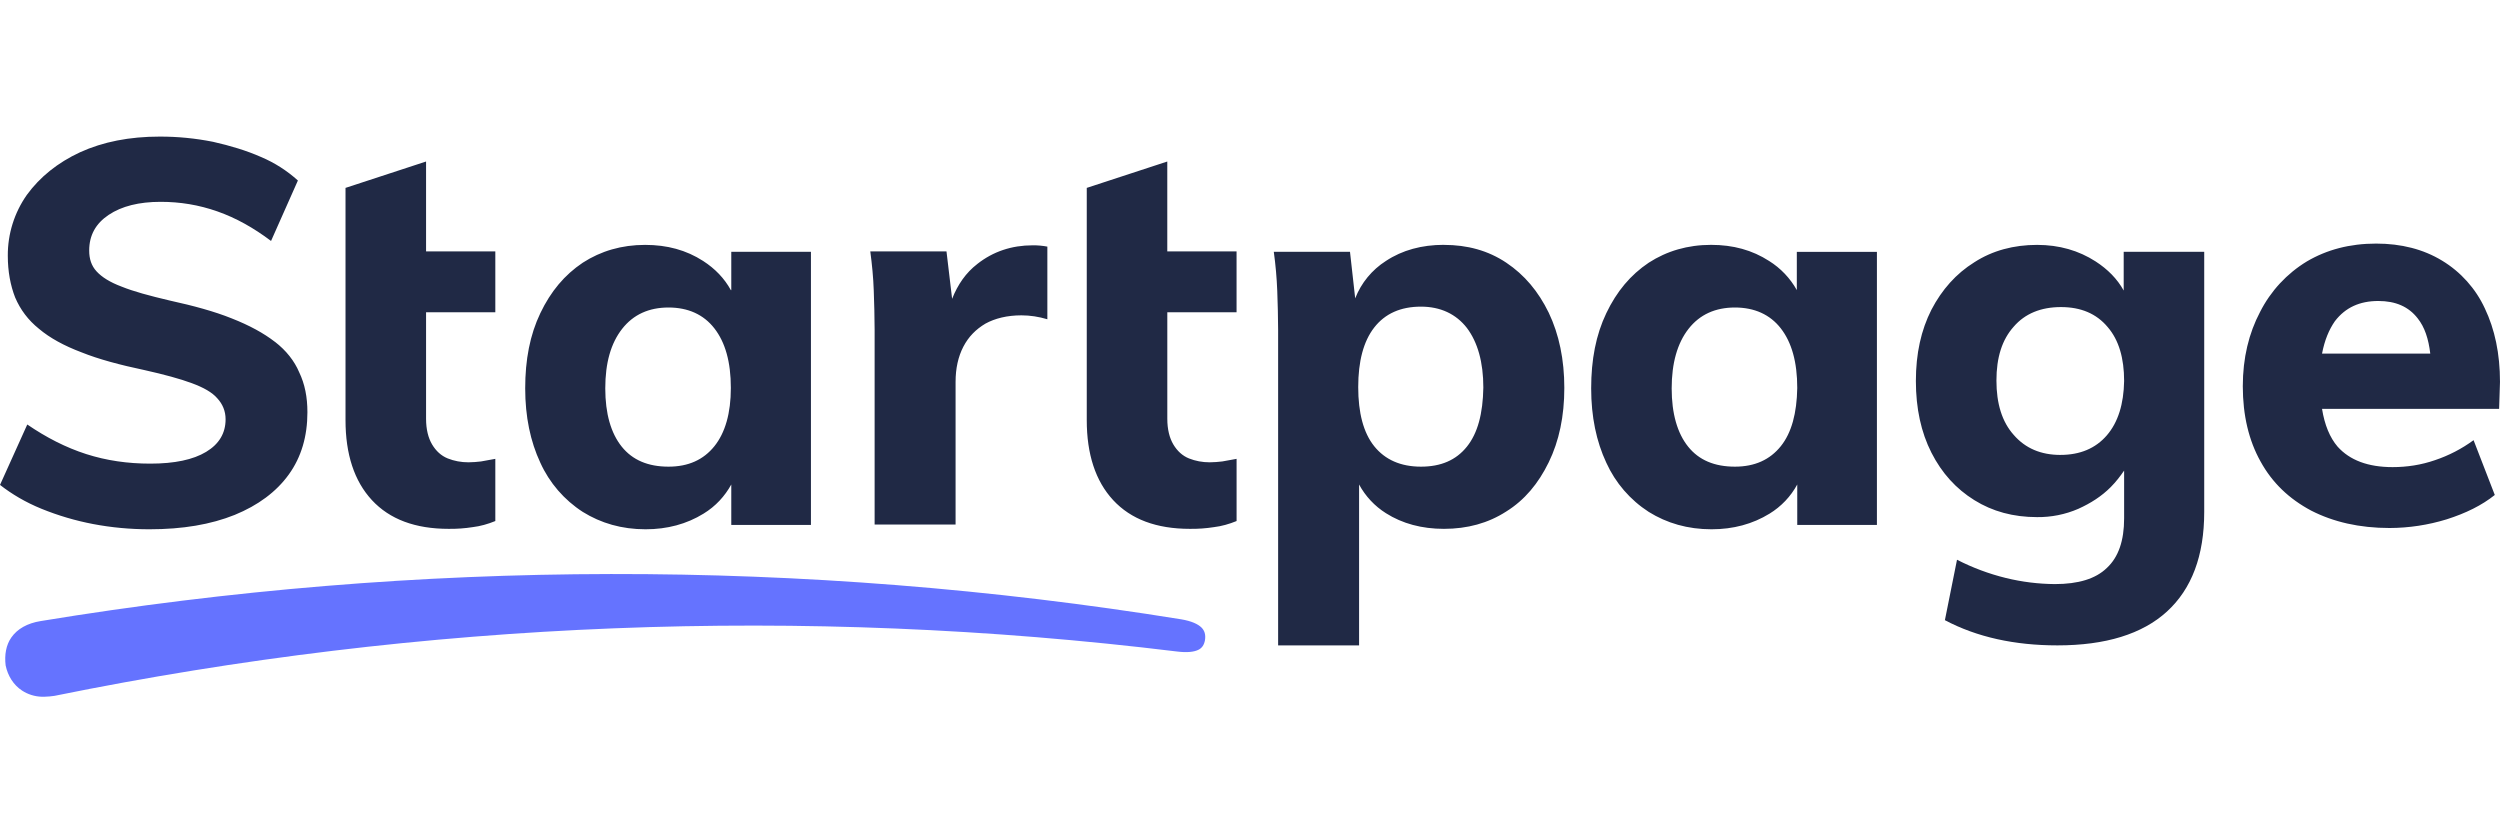
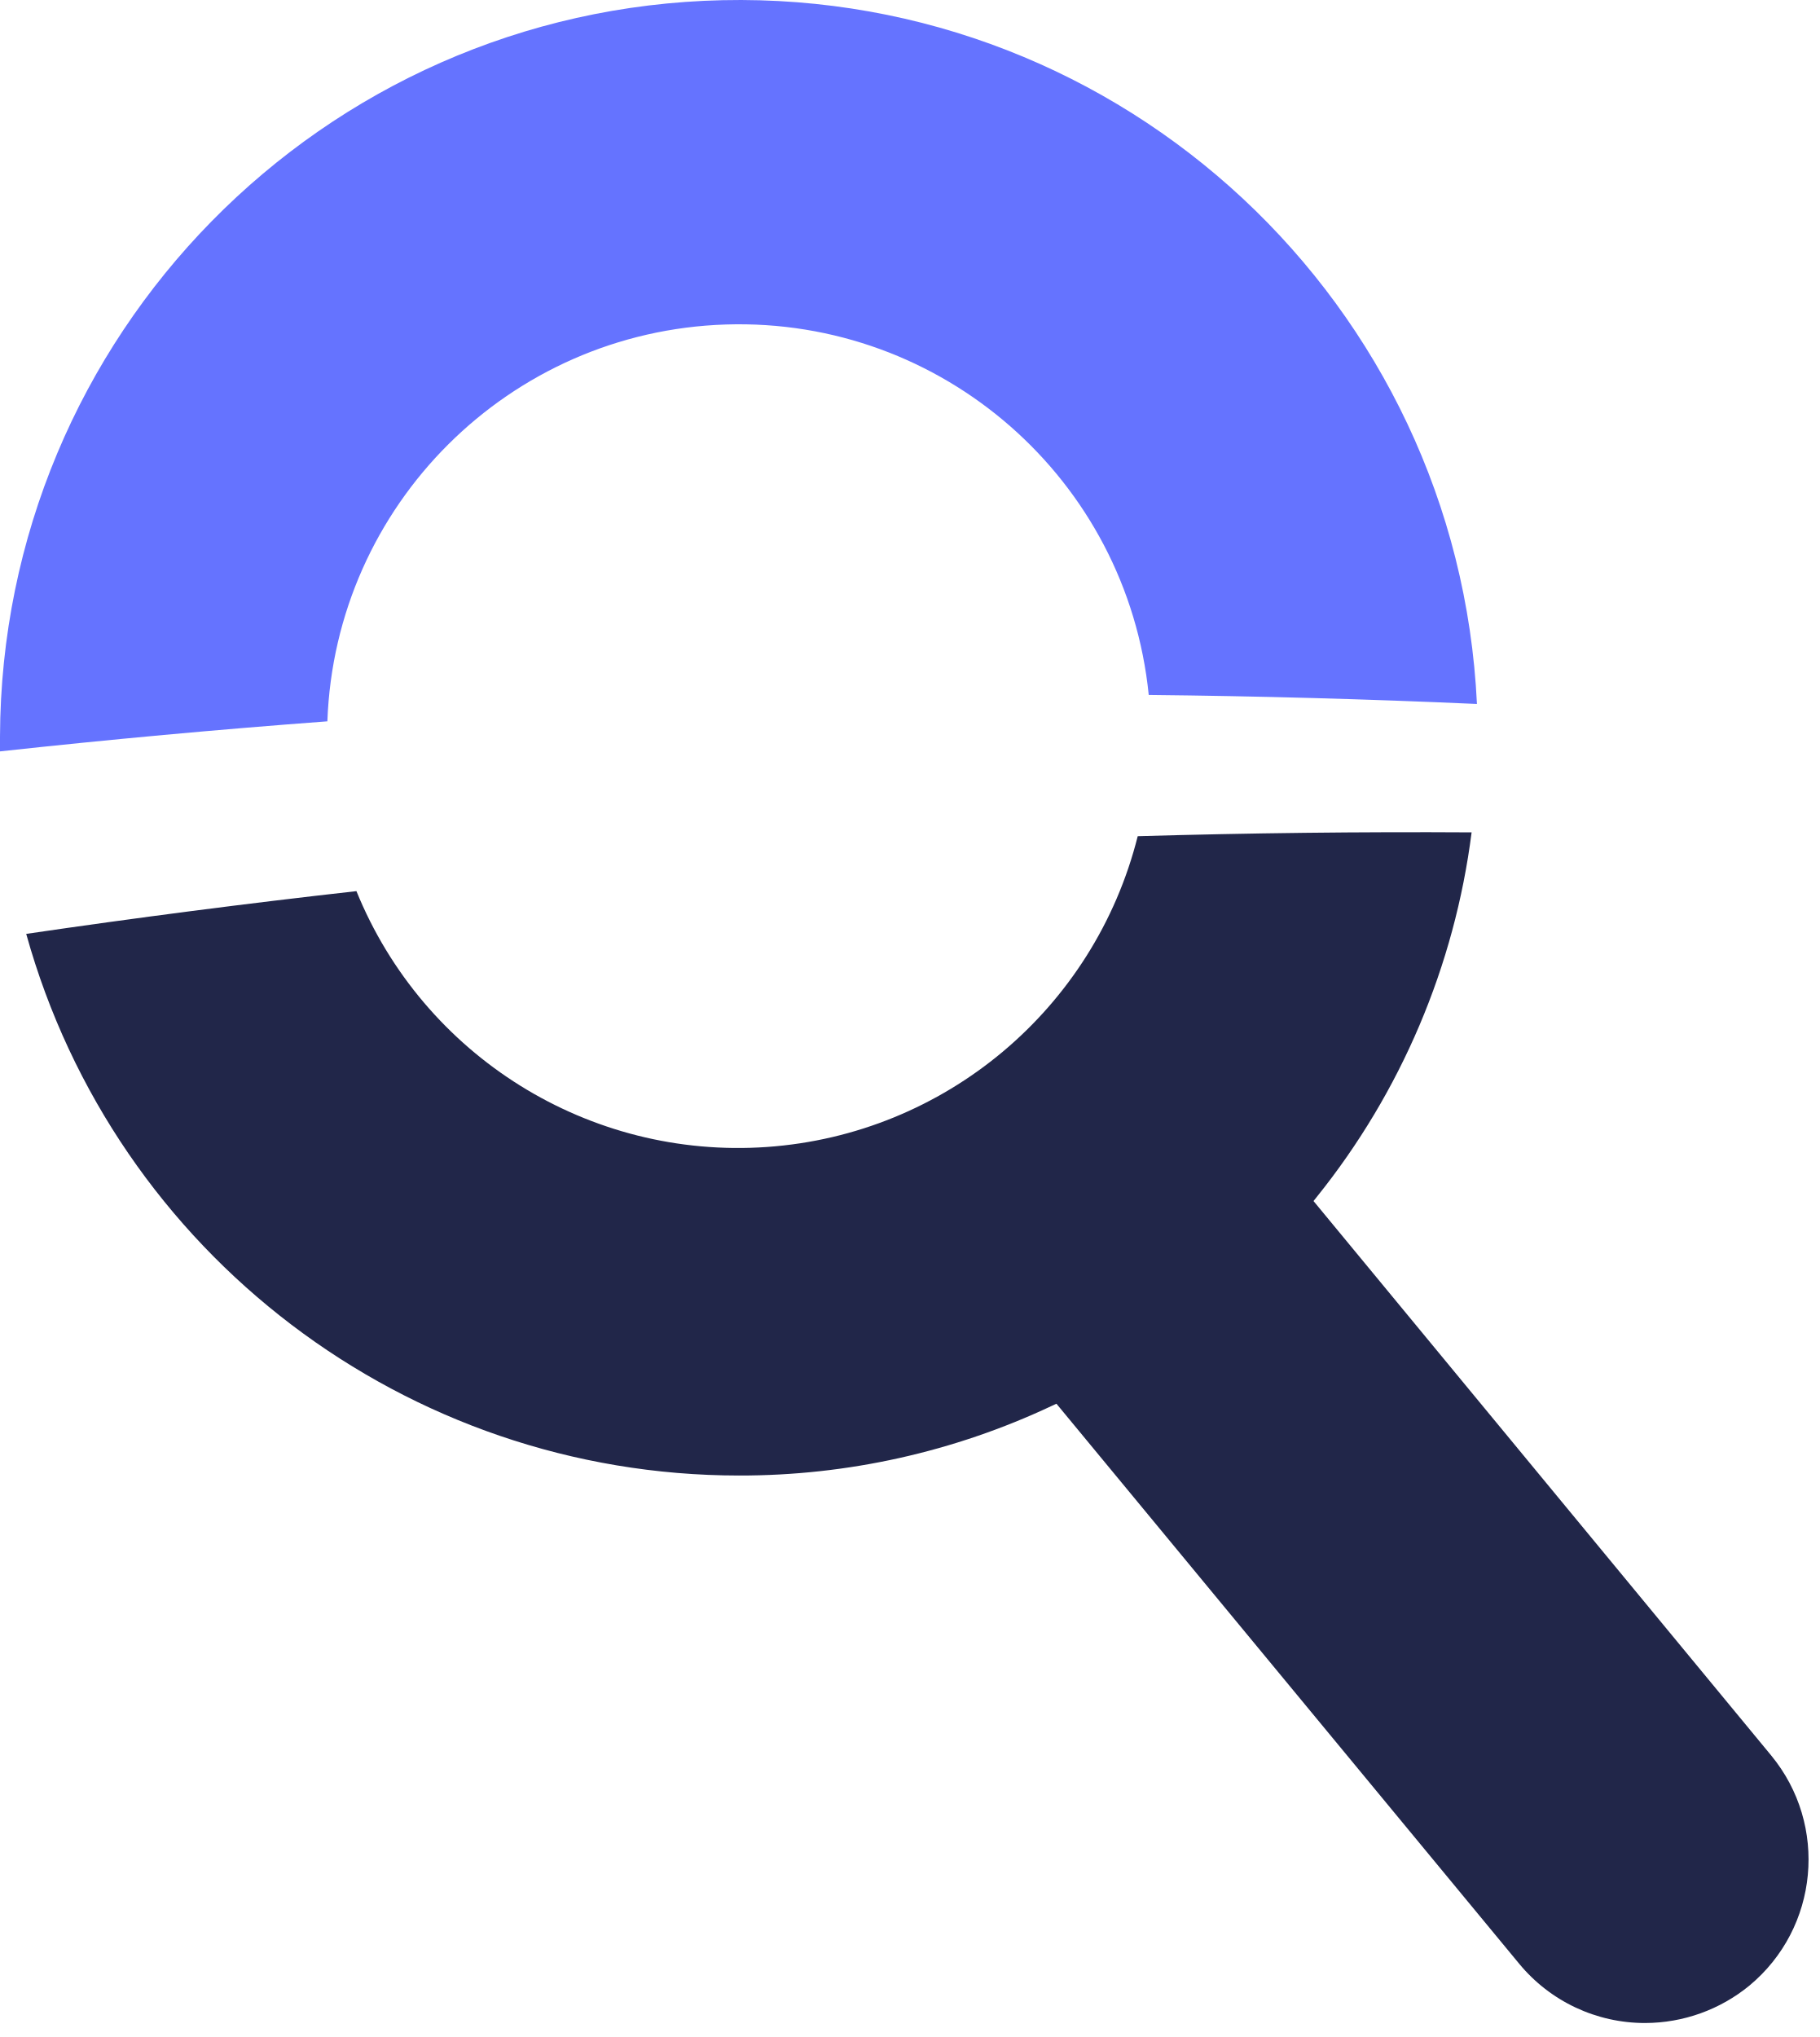
- <svg xmlns="http://www.w3.org/2000/svg" width="384" height="128" version="1.1" viewBox="0 0 101.6 33.867">
-   <g transform="matrix(.97692 0 0 .97692 .0001288 5.5512)">
-     <path d="m0.468 20.841c0.252-0.362 0.667-0.597 1.225-0.687a147.5 147.5 0 0 1 47.443-0.073c0.432 0.073 0.703 0.2 0.847 0.344 0.126 0.127 0.18 0.29 0.144 0.525-0.036 0.199-0.126 0.326-0.27 0.398-0.18 0.09-0.469 0.127-0.901 0.072a145.5 145.5 0 0 0-46.687 1.845 3.324 3.324 0 0 1-0.414 0.037h-0.125a1.583 1.583 0 0 1-0.81-0.254c-0.361-0.235-0.596-0.615-0.686-1.048-0.054-0.434 0.018-0.85 0.234-1.158z" fill="#6573ff" />
-     <path d="m11.438 8.54c-0.469-0.363-1.063-0.688-1.802-0.978-0.72-0.29-1.585-0.524-2.575-0.742-0.847-0.199-1.513-0.38-2-0.578-0.486-0.181-0.828-0.398-1.044-0.634-0.217-0.235-0.307-0.524-0.307-0.868 0-0.633 0.27-1.122 0.811-1.484 0.54-0.361 1.26-0.542 2.161-0.542 0.81 0 1.585 0.126 2.36 0.398 0.774 0.271 1.513 0.687 2.233 1.23l1.117-2.515a5.43 5.43 0 0 0-1.53-0.977c-0.613-0.271-1.28-0.47-2-0.633a11.222 11.222 0 0 0-2.216-0.217c-1.26 0-2.36 0.217-3.314 0.651-0.936 0.434-1.675 1.032-2.215 1.773a4.353 4.353 0 0 0-0.793 2.533c0 0.651 0.108 1.23 0.306 1.737 0.217 0.506 0.54 0.94 0.991 1.302 0.45 0.38 1.045 0.706 1.765 0.977 0.72 0.29 1.603 0.525 2.63 0.742 0.81 0.181 1.477 0.362 1.963 0.543 0.487 0.18 0.847 0.38 1.063 0.633 0.216 0.235 0.342 0.525 0.342 0.868 0 0.58-0.27 1.032-0.81 1.357-0.54 0.326-1.315 0.489-2.324 0.489-0.937 0-1.82-0.127-2.666-0.398-0.846-0.272-1.657-0.688-2.45-1.23l-1.134 2.513c0.486 0.38 1.063 0.724 1.73 0.995 0.692 0.281 1.41 0.493 2.143 0.633 0.756 0.145 1.549 0.218 2.341 0.218 1.387 0 2.558-0.2 3.548-0.598 0.973-0.398 1.73-0.958 2.252-1.682s0.774-1.592 0.774-2.587c0-0.633-0.108-1.176-0.342-1.664-0.198-0.47-0.54-0.905-1.008-1.267zm6.286-7.503v3.74h2.881v2.532h-2.881v4.432c0 0.434 0.09 0.796 0.252 1.068 0.162 0.271 0.378 0.47 0.648 0.579 0.27 0.108 0.559 0.162 0.865 0.162 0.18 0 0.36-0.018 0.522-0.036 0.18-0.036 0.378-0.072 0.594-0.108v2.587c-0.306 0.126-0.63 0.217-0.936 0.253a6.015 6.015 0 0 1-1.009 0.072c-1.387 0-2.45-0.398-3.188-1.194s-1.099-1.917-1.099-3.328v-9.662l3.35-1.097zm11.526 4.137c0.504 0.326 0.883 0.724 1.153 1.212h0.018v-1.592h3.314v11.361h-3.314v-1.682c-0.27 0.488-0.649 0.904-1.153 1.212-0.702 0.434-1.513 0.651-2.413 0.651-0.991 0-1.856-0.253-2.612-0.723a4.778 4.778 0 0 1-1.765-2.045c-0.415-0.886-0.63-1.917-0.63-3.093 0-1.194 0.197-2.225 0.63-3.13 0.432-0.905 1.008-1.592 1.765-2.099 0.756-0.488 1.62-0.741 2.593-0.741 0.92 0 1.712 0.217 2.414 0.669zm-1.44 8.557c0.828 0 1.458-0.29 1.908-0.85s0.685-1.375 0.685-2.424c0-1.086-0.234-1.9-0.685-2.479-0.45-0.579-1.098-0.868-1.909-0.868-0.81 0-1.459 0.29-1.927 0.886-0.468 0.597-0.703 1.411-0.703 2.479 0 1.05 0.235 1.863 0.685 2.424 0.45 0.56 1.099 0.832 1.945 0.832zm20.749-12.694v3.74h2.882v2.532h-2.881v4.432c0 0.434 0.09 0.796 0.252 1.068 0.162 0.271 0.378 0.47 0.648 0.579 0.27 0.108 0.559 0.162 0.865 0.162 0.18 0 0.36-0.018 0.522-0.036 0.18-0.036 0.378-0.072 0.595-0.108v2.587c-0.307 0.126-0.63 0.217-0.937 0.253a6.015 6.015 0 0 1-1.009 0.072c-1.387 0-2.45-0.398-3.188-1.194s-1.099-1.917-1.099-3.328v-9.662zm11.51 3.468c0.972 0 1.837 0.235 2.593 0.741 0.757 0.507 1.333 1.194 1.765 2.08 0.432 0.905 0.649 1.955 0.649 3.13 0 1.177-0.217 2.208-0.649 3.094-0.432 0.887-1.008 1.574-1.765 2.045-0.756 0.488-1.621 0.723-2.594 0.723-0.918 0-1.729-0.217-2.413-0.651a3.218 3.218 0 0 1-1.117-1.194v6.694h-3.368v-13.117c0-0.543-0.018-1.086-0.036-1.629a16.567 16.567 0 0 0-0.144-1.628h3.17l0.216 1.936a3.24 3.24 0 0 1 1.279-1.556c0.684-0.452 1.495-0.67 2.413-0.67zm-0.955 9.226c0.828 0 1.459-0.271 1.909-0.832 0.45-0.56 0.666-1.375 0.684-2.46 0-1.05-0.234-1.882-0.684-2.479-0.45-0.579-1.099-0.886-1.91-0.886-0.846 0-1.494 0.29-1.945 0.868-0.45 0.579-0.666 1.411-0.666 2.479 0 1.067 0.216 1.9 0.666 2.46s1.1 0.85 1.946 0.85zm15.634-7.345a3.36 3.36 0 0 0-1.153-1.212c-0.702-0.452-1.495-0.67-2.413-0.67-0.973 0-1.838 0.254-2.594 0.742-0.757 0.507-1.333 1.194-1.765 2.099-0.433 0.905-0.63 1.936-0.63 3.13 0 1.176 0.215 2.207 0.63 3.093 0.38 0.837 0.992 1.547 1.765 2.045 0.756 0.47 1.62 0.723 2.612 0.723 0.9 0 1.71-0.217 2.413-0.65a3.224 3.224 0 0 0 1.153-1.213v1.682h3.314v-11.359h-3.332v1.591zm-0.667 6.495c-0.45 0.56-1.08 0.85-1.909 0.85-0.846 0-1.495-0.271-1.945-0.832-0.45-0.56-0.685-1.375-0.685-2.424 0-1.05 0.235-1.882 0.703-2.479s1.117-0.886 1.927-0.886 1.46 0.29 1.91 0.868c0.45 0.58 0.684 1.393 0.684 2.479-0.018 1.049-0.234 1.863-0.685 2.424zm13.095-7.689c0.504 0.326 0.9 0.724 1.17 1.212v-1.61h3.35v10.819c0 1.827-0.521 3.202-1.548 4.143-1.027 0.94-2.558 1.41-4.557 1.41-1.783 0-3.35-0.343-4.683-1.049l0.504-2.514a9.31 9.31 0 0 0 2.035 0.76 8.83 8.83 0 0 0 2.036 0.253c0.973 0 1.693-0.217 2.161-0.67 0.487-0.452 0.72-1.14 0.72-2.062v-1.99c-0.161 0.235-0.341 0.47-0.558 0.688-0.378 0.38-0.828 0.669-1.35 0.904-0.54 0.234-1.124 0.35-1.712 0.344-0.99 0-1.855-0.235-2.611-0.706-0.757-0.47-1.351-1.121-1.784-1.972-0.432-0.85-0.648-1.845-0.648-2.985s0.216-2.116 0.648-2.967c0.433-0.832 1.027-1.501 1.784-1.972 0.756-0.488 1.639-0.723 2.611-0.723 0.919 0 1.73 0.235 2.432 0.687zm-1.459 8.05c0.81 0 1.459-0.27 1.927-0.813 0.469-0.543 0.703-1.303 0.72-2.262 0-0.94-0.215-1.7-0.684-2.243-0.468-0.56-1.117-0.832-1.945-0.832-0.829 0-1.495 0.271-1.963 0.814-0.487 0.543-0.72 1.284-0.72 2.243s0.233 1.719 0.72 2.262c0.486 0.56 1.135 0.832 1.945 0.832zm-45.064-7.94c-0.469 0.361-0.81 0.85-1.045 1.447l-0.234-1.972h-3.17c0.072 0.543 0.126 1.085 0.144 1.628s0.036 1.086 0.036 1.628v8.105h3.368v-5.934c0-0.56 0.108-1.049 0.324-1.465s0.523-0.724 0.919-0.959c0.396-0.217 0.9-0.344 1.495-0.344 0.36 0 0.72 0.055 1.08 0.163v-3.022a3.083 3.083 0 0 0-0.612-0.054c-0.864 0-1.639 0.253-2.305 0.778zm62.717 1.845c0.414 0.868 0.63 1.882 0.63 3.058l-0.036 1.121h-7.367c0.108 0.67 0.324 1.194 0.649 1.574 0.504 0.56 1.26 0.85 2.287 0.85 0.594 0 1.189-0.09 1.765-0.29a5.865 5.865 0 0 0 1.603-0.831l0.883 2.28c-0.541 0.433-1.207 0.76-1.999 1.012a8.15 8.15 0 0 1-2.378 0.362c-1.26 0-2.341-0.253-3.26-0.723-0.919-0.489-1.621-1.158-2.108-2.045-0.486-0.868-0.738-1.917-0.738-3.13 0-1.176 0.252-2.207 0.72-3.093a5.204 5.204 0 0 1 1.946-2.099c0.828-0.488 1.783-0.742 2.882-0.742 1.044 0 1.963 0.236 2.737 0.706a4.56 4.56 0 0 1 1.784 1.99zm-6.233 0.525c-0.252 0.362-0.432 0.796-0.54 1.357h4.503c-0.072-0.616-0.234-1.104-0.522-1.466-0.378-0.488-0.919-0.724-1.64-0.724-0.774 0-1.368 0.272-1.8 0.833z" fill="#202945" />
+ <svg xmlns="http://www.w3.org/2000/svg" viewBox="0 0 109 122">
+   <g fill="none" fill-rule="nonzero">
+     <path fill="#6573FF" d="M19.61 43.202c.468-12.964 10.896-23.35 23.862-23.767 12.966-.417 24.04 9.28 25.338 22.187 6.56.067 13.113.247 19.66.54C87.332 18.182 67.285-.518 43.284.011 19.284.54.08 20.106 0 44.112v.89a577.397 577.397 0 0 1 19.61-1.8Z" />
+     <path fill="#212649" d="m78.68 71.932.2-.25a43.63 43.63 0 0 0 9.27-21.83c-6.667-.04-13.333.037-20 .23a24.68 24.68 0 0 1-46.8 3.29c-6.6.74-13.193 1.594-19.78 2.56 5.337 19.169 22.792 32.433 42.69 32.44A43.8 43.8 0 0 0 63 84.202l.28-.13.2.24 27.52 33.3a9.76 9.76 0 0 0 7.55 3.55 9.88 9.88 0 0 0 6.24-2.24c4.159-3.453 4.74-9.62 1.3-13.79l-27.41-33.2Z" />
  </g>
</svg>
